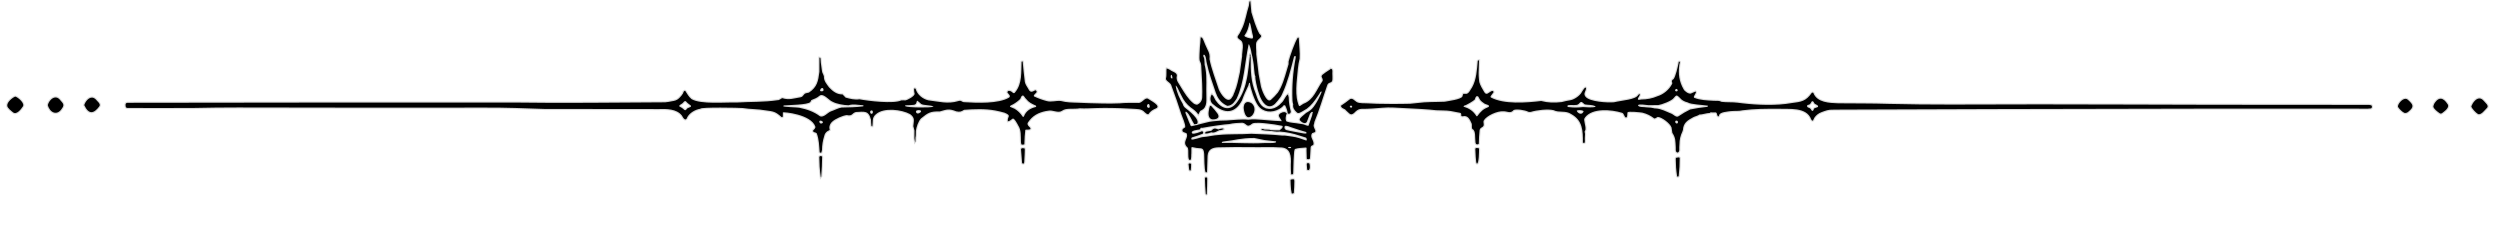
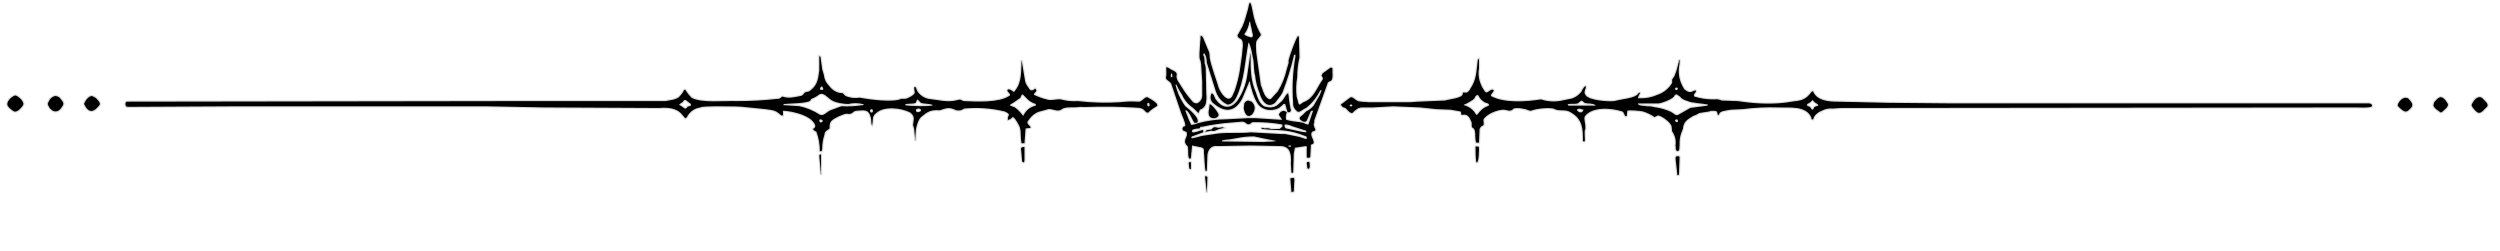
- <svg xmlns="http://www.w3.org/2000/svg" xml:space="preserve" style="clip-rule:evenodd;fill-rule:evenodd;image-rendering:optimizeQuality;shape-rendering:geometricPrecision;text-rendering:geometricPrecision" viewBox="0 0 4400 440">
+ <svg xmlns="http://www.w3.org/2000/svg" xml:space="preserve" style="shape-rendering:geometricPrecision;text-rendering:geometricPrecision;image-rendering:optimizeQuality;fill-rule:evenodd;clip-rule:evenodd" viewBox="0 0 4400 440">
  <g style="display:inline">
    <path fill="#fdfefd" d="M0 0h4400v440H0z" style="clip-rule:evenodd;fill:none;fill-rule:evenodd;stroke:none;image-rendering:optimizeQuality;shape-rendering:geometricPrecision;text-rendering:geometricPrecision" />
-     <path d="M2199.043 3.093c-.253 2.374-.586 4.727-1 7.07-4.213 13.171-5.978 26.639-11.296 38.612-2.111 3.646-4.258 9.964-7.116 13.075-.606.828-1.082 1.739-1.426 2.719-.232 2.535 2.809 4.382 4.566 5.695 8.454 4.565 2.897 21.149 3.402 28.846-1.273 9.444-2.584 18.887-3.938 28.32-2.575 11.878-4.778 24.078-9.605 35.299-1.589 2.405-1.294 5.176-3.969 8.141-7.535 14.09-20.442-5.635-23.543-13.18-.081-.212-.173-.425-.254-.627-5.242-16.554-13.079-36.238-16.17-52.934.576-7.333-.221-10.524-3.625-17.008-2.666-5.575-5.121-11.251-7.373-17.008-1.04-1.939-1.808-4.465-4.475-4.334-.121 1.03-.203 2.06-.233 3.09-.131 4.373-.485 8.718-1.051 13.061-.02 6.323-1.707 19.664-.283 25.158.323.656.637 1.314.92 1.99.899 1.929 1.434 3.949 1.605 6.08.555 10.454 1.111 20.908 1.656 31.361.07 1.697.111 3.393.141 5.09.263 6.575.251 13.14-.029 19.715-.232 5.868-3.636 10.879-9.08 13-2.909-.162-5.413-1.274-7.523-3.324-8.424-6.929-14.514-17.231-20.24-26.371-3.909-7.565-10.11-12.433-7.848-21.664.202-5.313-8.809-6.899-12.111-9.959-1.828-1.081-3.756-1.909-5.807-2.475-.909 3.868.404 12.463-1.223 17.463-.677 4.949 8.948 7.01 9.918 13.615 6.302 16.352 11.828 32.785 17.211 49.471 1.949 6.08 7.412 16.784 6.756 22.885-.788.687-1.646 1.283-2.545 1.809-2.373 1.384-2.979 3.272-1.828 5.676.515.131.909.425 1.191.869 1.757.828 3.556 1.526 5.404 2.092 4.919 8.817-9.05 15.26 1.949 25.229 3.222 3.889-1.293 23.513 4.797 21.775 2.192-.404 1.303-9.858 1.768-11.615.041-3.202.062-6.402.082-9.604.04-.939.526-1.394 1.465-1.344 4.929 1.222 9.938 1.929 15.008 2.131 4.878.515 5.595 4.696 5.959 8.756.05.444.102.88.152 1.314.374 6.777.12 26.684 2.443 31.916 1.464.828 2.314.404 2.516-1.283.343-9.11.645-18.221.918-27.342.768-11.676 8.716-14.776 19.17-15.119 19.129-.505 38.269-.637 57.408-.395 16.978.566 33.805-.806 50.773.537 19.301-.202 20.169 15.806 19.26 30.684-.061 5.505.121 11.008.525 16.492.263.293.606.394 1 .303 1.565.182 2.424-.485 2.586-2.01.313-7.302.525-14.614.646-21.926.061-3.485.262-6.971.596-10.455.101-2.071.273-9.15 2.182-10.352 5.707-2 12.877-1.92 18.896-2.516 1.818-.101 1.232 2.091 1.293 3.182-.021.737-.042 1.476-.072 2.213.101 4.757.232 9.524.414 14.281.596 1.353 5.767 1.485 5.596-1.01.293-5.858.637-11.716 1.041-17.574-.111-6.312 5.079-3.323 5.221-7.555.293-7.121-7.22-11.737-2.514-18.787 1.414-.576 2.858-1.09 4.322-1.555.798-.394 1.273-1.02 1.414-1.879.229-2.505-4.844-8.327-2.414-12.756.131-1.333.393-2.626.797-3.898 8.676-20.756 14.685-42.3 22.18-63.439 1.828-6.686 7.029-4.231 8.797-8.17 1.449-3.262.121-11.848.576-17.727-.384-2.818-.201-2.848-2.797-3.898-.099 1.251-6.395 3.92-14.646 10.637-1.01.889-1.504 1.999-1.484 3.322 1.04 2.212 2.594 5.031 1.797 7.525-10.797 14.746-15.2 33.288-33.805 40.166-1.97 1.353-3.98 2.646-6.01 3.889-2.343.98-1.99-1.434-2.939-2.768-1.232-3.586-2.152-7.242-2.758-10.979-1.576-11.019-.898-23.24.223-34.289 1.161-11.726 1.799-23.897 4.738-35.33.788-10.292-.93-24.259-1.395-34.904-.192-1.737-.455-2.626-2.041-1.535-4.787 7.171-14.058 33.48-15.836 41.389.091 1.656.07 3.303-.092 4.959-.919 3.545-1.948 7.06-3.109 10.545-3.889 13.221-7.92 27.907-15.717 39.4-3.757 4.626-7.867 8.907-12.351 12.826-1.98 1.384-3.909 1.314-5.777-.211-4.535-3.788-8.231-12.463-10.15-17.998-.586-1.667-1.112-3.364-1.576-5.061-1.495-7.373-2.869-14.766-4.111-22.189-1.222-11.625-2.594-23.241-4.119-34.836.414-5.282-1.677-17.674.494-21.916 1.757-3.818 5.554-5.556 7.816-8.99.949-2.131-1.403-3.726-2.727-4.988-6.382-11.15-10.47-26.102-14.211-38.034-.677-6.424-1.272-12.857-1.787-19.291-.215-.051-1.082-.189-1.561.738zm.816 37.003c1.525 2.767 3.879 18.724 5.363 22.977.263 1.677.667 4.808-1.857 4.838-2.505.061-13.091-2.201-13.303-5.15 5.585-7.656 6.838-13.584 8.898-22.553.318-.377.633-.318.898-.111zm2.705 52.965c1.363 5.151 2.444 10.372 3.242 15.645 1.303 4.373 1.535 23.058 3.666 25.441-.535 5.656 2.981 19.513 4.688 25.604.737 2.353 1.535 4.697 2.373 7.02 3.687 11.342 13.939 28.038 27.18 16.15 3.666-3.818 7-7.899 10.02-12.252 1.192-1.808 2.201-3.717 3.02-5.717 9.646-20.978 14.533-41.673 20.371-63.822.222-1.646 1.121-2.524 2.707-2.625 1.192.869.465 2.878.455 4.1-4.686 24.715-6.505 49.642-5.455 74.781.172 2.151.597 4.241 1.273 6.281-1.141 5.858 1.948 10.131 6.109 13.857 2.848 3.474 7.829-.565 10.707-2.02 2.01-1.101 6.184-3.506 7-4.201 7.767-5.666 13.735-13.676 19.027-21.625 1.182-1.576 2.273-3.19 3.273-4.877.788-1.283 2.039-4.959 4.059-3.303-.374 1.04-2.819 7.453-3.627 8.352-2.939 6.434-6.484 12.504-10.635 18.221-3.888 5.252-7.614 7.576-13.209 10.717-2.303 2.212-4.717 4.281-7.252 6.23-1.545 1.636-5.697 4.636-3.293 7.08 2.414 3 8.979 7.111 11.676 2.354 1.858-4.798 3.727-9.574 5.615-14.352 1.434-1.404 2.697-4.242 5.15-2.748-.626 1.879-1.071 3.809-1.334 5.799-2.091 6.01-4.171 12.009-6.262 17.998-1.909 1.161-7.737-2.152-9.959-2.465-2.069-.394-4.157-.697-6.256-.93 0 0.0.001 0-.01 0-7.261-1.443-15.671-1.263-22.527-3.898-2.636-2.182-1.748-11.454.494-13.736-2.575-3.969-6.827-3.202-10.412-1.111-1.879.818-3.102 2.182-3.678 4.111.232 3.656 4.889 7.627 4.889 10.172-15.524-.333-31.239-2.506-46.803-3.162-3.939-.141-7.859.081-11.758.646-12.282-1.293-25.815.707-38.188 1.303-7.949-.01-15.856.454-23.734 1.424-.082.29-.05.502.061.656-.112-.153-.147-.364-.064-.656-4.09.374-8.102 1.111-12.051 2.242-5.131 1.212-10.24 2.495-15.33 3.838 0 1.126-1.773-.031-5.818 1.525-1.626.222-3.212.566-4.777 1.041-.707.02-1.262-.264-1.666-.84-1-2.666-2.152-5.272-3.455-7.807-.141-.394-.272-.797-.383-1.211-1.848-4.171-3.545-8.393-5.08-12.686-.353-.798-.485-3.981 1.201-2.91 5.727 3.565 10.08 16.05 13.979 21.736 2.101 1.212 2.595-1.193 4.857-.203 6.434-7.787-15.644-24.421-21.037-28.623-2.06-1.596-3.632-4.803-3.859-6.494-5.518-9.111-10.744-20.194-12.371-31.209-.192-.586-.091-1.081.312-1.475 1.172 1.424 2.212 2.938 3.131 4.564.889 1.858 1.747 3.717 2.596 5.596 1.505 2.666 2.92 5.385 4.223 8.162 3.747 8.08 9.11 14.856 16.109 20.32.025-.081.051-.156.078-.225-.027.069-.052.144-.076.225 5.707 4.03 9.292 6.594 13.342 12.301 1.17-1.803 1.942-4.11 3.201-6.141 5.251-2.696 7.896-4.362 9.734-10.25 1.646-4.717 1.111-11.191 1.131-16.16-.667-15.918 1.193-31.584-1.453-47.391-.406-1.773-.499-3.209-.99-5.131-1.487-2.904.11-12.5-2.525-16.27-.657-1.475-.756-4.87 1.799-3.375 3.485 4.111 2.575 10.444 4.191 15.393 3.818 17.493 9.907 33.948 15.604 50.865.666 2.02 1.464 3.98 2.393 5.898 3.858 7.969 9.838 13.785 17.918 17.451 9.388-.389 13.582-8.806 16.232-12.523 13.766-28.886 14.352-63.812 21.068-94.93.901-5.104 5.495 12.857 5.174 14.252zm-2.725 2.746c-.659 3.367.423 2.709-.283 5.535.145.613-3.898 33.705-4.705 35.441-2.828 15.362-7.828 30.038-17.281 42.703-12.12 17.15-27.665 12.593-38.33-3.021-1.303-2.242-2.475-4.535-3.525-6.898-1.02-1.091-1.989-2.192-2.898-3.303-3.949 5.424-3.019 13.908 2.869 17.625 19.311 16.493 37.611 16.554 50.115-7.131 3.161-8.938 7.09-17.644 11.262-26.158.808-1.03.577-6.242 2.809-4.484.869 9.777 8.483 31.663 14.361 39.551 8.807 12.191 24.462 13.16 36.996 6.252 2.111-1.182 4.071-2.586 5.889-4.191 1.575-1.881 2.314-3.585 4.959-2.029 1.98 4.101 4.05 9.636 4.414 14.15 3.202.99 4.958-.162 5.271-3.465-2.071-8.747-3.636-15.887-3.647-25.018-.485-1.737-.938-3.474-1.342-5.201-4.969 3.05-6.435 11.129-11.525 15.139-2.313 2.656-4.969 4.91-7.969 6.738-5.969 3.697-12.332 4.625-19.109 2.797-.515.051-.868-.141-1.07-.596-9.868-3.323-14.008-16.393-16.998-25.402-8.919-21.634-9.029-40.44-8.857-63.418-1.415-3.538.918-5.21-1.404-5.615zm-757.611 5.637c.091 8.302.082 16.613-.019 24.926-2.151 16.625-3.88 26.816-18.373 36.572-1.586.283-3.16.636-4.746 1.07-5.343.99-4.444 6.122-10.131 7.223-11.514 1.869-20.23 5.362-31.805 1.625-1.444-.465-5.605 4.051-8.574 3.516-23.917 3.646-48.147 2.606-72.205 4.121-19.877-.717-62.812 3.727-79.356-6.07-5.333-4.525-7.243-8.747-10.939-14.322-1.495-1.212-2.14 1.162-3.16 1.818.162 2.858-5.91 9.332-8.051 11.281-3.828 3.494-7.736 4.375-12.695 5.111-3.818.848-7.656 1.453-11.545 1.816-87.526.273-175.066 1.787-262.59.436-227.432-.111-454.853.03-682.285.434-4.787-.313-5.191 2.405-4.484 6.525.475 1.737 1.636 2.554 3.475 2.443 38.925.172 77.852.153 116.777-.039 25.715-.576 51.428-.859 77.152-.859 145.44.343 290.88.424 436.32.232 34.431-.162 68.669 1.171 103.02 2.383 67.185.232 134.371.303 201.566.223 13.504-.404 30.886-.526 40.299 11.049 1.869 2.505 2.716 5.616 5.676 7.131 2.262.515 3.535-2.13 4.061-3.877 4.212-7.787 14.342-13.616 22.947-14.828-.311-3.27 70.188-1.834 74.406-1.303 13.392 2.202 27.028 1.617 40.461 4.102 14.16 1.858 17.343 2.221 27.928 11.604 1.01.545 1.777.323 2.322-.656-.03-2.464.021-4.919.152-7.373.953-1.085 49.843 3.186 57.205 25.109.636 2.555-2.322 5.272-3.918 6.908-.222.727-.091 1.353.404 1.898 2.373 1.893 3.782.857 5.959 2.92 4.222 10.928 4.17 21.946 5.17 33.43.838.747 1.808.909 2.898.484.545-1.485.921-3.009 1.133-4.574.061-8.373 1.363-16.533 3.918-24.492.707-3.404 2.434-6.171 5.182-8.271 1.515-.798 2.999-1.616 4.434-2.475-.121-1.283-.323-2.565-.606-3.838-.165-3.703 2.05-8.145 4.848-10.555 5.454-5.292 18.665-10.989 25.846-11.807 10.706 2.252 8.393-3.354 16.119-5.404 14.463-.596 22.352-3.405 26.543 13.654.071 3.596.313 7.162.758 10.707.394.485.92.717 1.566.707 1.565-8.534-1.404-14.706 6.443-21.24 13.807-12.302 45.461-8.162 60.105-.092 9.242 6.898 6.332 11.615 5.625 21.24.768 2.474 1.434 4.981 2 7.516 0 4.495-.011 8.969-.041 13.453.323 2.454.688 4.887 1.092 7.291.919-.929.433-6.644.676-8.18.97-3.303.485-8.192.748-11.717.889-7.03 4.081-16.666 8.949-21.988 12.413-10.13 16.724-12.827 33.025-12.332 12.807-3.586 15.989-5.362 29.301-.15 6.484 1.333 8.584.322 13.594-2.738 17.756-1.404 37.048-2.1 54.602 1.143 5.595 1.03 11.12 2.342 16.574 3.938 13.554 5.606 4.433 6.789 5.857 15.111 3.838-.364 5.415-2.88 8.525-4.668 2.919-1.313 8.675 9.919 9.766 12.08 5.444 8.141 4.344 18.483 4.748 27.785-.051 1.929.243 3.788.879 5.596 1.717.596 3.383.516 5.029-.262.263-4.727.475-9.475.637-14.242.455-3.727.817-7.453 1.09-11.16.576-.293 1.181-.454 1.828-.475 2.14.212 4.242.06 6.303-.455 4.424-2.737-7.666-6.09-3.303-12.393.838-1.333 1.778-2.595 2.818-3.787 4.131-5.131 9.19-9.069 15.18-11.816 5.565-2.454 11.372-4.061 17.422-4.818 8.322-1.919 17.665 5.09 24.715-.102 6.986-5.275 20.134-2.154 31.17-4.16 18.213 1.169 32.428-2.602 91.889.777 8.11.697 16.544-.474 22.402 6.404 1.606 1.364 4.05 3.938 6.363 3.09 3.474-5.222 7.473-7.656 13.18-10.07 9.999-4.272-10.261-13.998-13.402-16.523-5.919-4.121-10.534 8.01-18.18 6.99-10.918.04-21.464-.385-32.352.756-10.767.485-21.542.547-32.318.203-13.827-.222-27.635-.667-41.441-1.344-10.595-.323-19.502-.322-29.764-3.039-8.494-.919-16.979 2.544-25.23.01-7.615-2.01-14.959-4.726-22.039-8.15-1.616-2.757 4.051-5.424 4.697-7.828-.012-1.553-.839-2.437-2.262-2.969-6.171 3.343-8.999 4.545-12.574-2.646-2.151-3.828-5.151-7.586-5.949-12-1.495-11.948-2.759-23.927-3.799-35.926-.757-.182-1.373.001-1.857.557-.859 17.928 1.272 37.997-10.777 52.904-3.343 5.252-5.019.08-8.877-1.334-3.21-.95-4.971-.696-5.283 2.395 1.091 1.555 2.303 3.039 3.606 4.443 1.071 1.687.869 3.181-.606 4.494-18.392 11.231-57.369 9.556-78.74 8.172-4.596.192-5.181-3.98-10.988-1.879-18.412 5.595-34.381.686-52.602-1.395-9.908-2.374-19.442-10.008-22.199-20.088-1.323-1.576-2.242-1.374-2.768.605.071 2.737.394 5.443.99 8.109-.111 4.192-12.504 10.928-16.463 11.514-2.363-.202-4.726-.201-7.09-.01-13.352 6.363-58.096 1.062-73.711-1.979-7.777 1.404-16.643-.828-24.238-2.959-1.828-1.838-3.636-3.707-5.424-5.605-9.863.243-17.166-5.34-23.898-12.535-4.515-6.282-9.12-11.16-8.918-19.26-.697-3.424-3.06-5.849-3.424-9.596-.818-4.848-1.485-9.717-2-14.615-.01-2.495-.192-4.988-.535-7.463-.293-.869-.899-1.313-1.838-1.303zm1160.803 4.727c-.858.04-1.554.383-2.119 1.039-1.499 15.72-2.175 32.545-9.971 46.582-2.646 3.434-5.343 10.777-10.1 11.443-1.808.02-3.595.029-5.383.029-.667 1.414-1.182 2.899-1.535 4.475-2.505 5.525-25.199 8.09-31.219 9.332-16.079.768-32.169.073-48.178 2.305-4.272.455-8.554.889-12.826 1.303-.301.016-24.032.768-57.691.029-5.04-.162-10.069-.383-15.109-.676-5.959-.566-16.12.625-21.271-2.506-3.323-1.919-7.535-7.666-11.736-4.848-5.05 4.05-10.282 7.838-15.695 11.363-.045 3.794 4.688 5.101 7.525 6.746.061.677 4.959 4.717 6.857 6.646 3.232 2.929 6.03 1.687 8.848-.879 8.11-8.494 11.282-6.808 21.756-7.131 3.555-.323 7.12-.495 10.695-.516 12.08-.626 23.624-2.443 35.926-1.736 15.614.707 31.209 1.686 46.723 2.434 1.778.121 3.545.233 5.322.334 7.918.455 15.817 1.131 23.705 2.02 8.292.545 17.654.009 25.795 1.393 5.474 1.03 10.948 2.082 16.402 3.152 4.363 1.505-.414 6.08 4.424 6.131 9.504-2.353 12.645 5.534 15.938 12.645 1.212 2.929-.645 7.635 1.506 9.918 6.09 2.535 4.242 15.998 5.141 21.422-.081 1.596.253 3.091.99 4.484 1.071 1.535 3.767 1.062 4.918-.109.111-8.04.575-16.059 1.424-24.059.465-3.182 3.264-4.375 5.617-6.031 3.343-2.575.231-6.998 1.523-10.584 4.949-8.949 24.261-17.301 34.492-16.523 7.676-.202 12.514 4.767 18.412-2.303 5.616-2.071 20.019.162 25.756 3.223 1.424.333 2.847.403 4.291.191 10.292-3.252 29.897-5.545 39.906-3.111 10.282 5.09 21.27-.04 31.33 6.949 20.24 11.262 20.573 29.411 20.553 50.025 5.242 4.333 2.637-7.465 3.324-9.354.212-3.616.787-5.947-.445-9.482.697-2.464 1.95-3.081 1.566-6.07.485-3.283-3.576-15.485-1.869-17.484.586-.283.869-.758.859-1.414 12.898-17.483 46.834-14.22 65.246-8.564 4.171.596 4.556 10.736 8.414 7.787 1.343-2.434.586-5.828 1.414-8.484 1.545-2.434 22.452-.08 26.148.496 8.736 2.303 13.907 4.978 21.078 10.301 1.757.172 4.243-2.202 5.939-2.768 7.141.323 21.876 11.324 24.311 18.717.616 3.091 1.081 6.211 1.414 9.342 5.959 9.04 5.272 14.272 6.019 24.928.434 3.515-1.403 8.736 3.293 9.816 4.03-1.798 2.566-6.233 2.818-9.707.081-1.666.182-3.322.293-4.988.01-7.878 1.747-15.343 5.201-22.393.384-.899.688-1.818.92-2.768.778-12.292 7.777-16.755 17.816-22.199 2.444-1.616 9.201-2.859 10.746-4.828 5.707-.04 12.584-2.676 18.613-2.898.606-.232 1.112-.615 1.516-1.15 2.737.273 5.474.312 8.211.141 3.212-.01 2.878 2.96 3.717 5.182 1.303 2.636 2.363 2.515 3.191-.354 1.111-5.625 15.917-6.333 20.453-7.061 7.1-.737 14.282.212 21.271-1.525-.031-.053-.067-.106-.109-.156 0 .001.055.061.111.156 20.22-2.677 41.672-2.697 62.064-2.596 18.624.838 49.904-3.747 58.105 18.453.737 1.02 1.587 3.211 3.223 2.201.687-1.656 1.465-3.262 2.344-4.838 3.141-4.606 7.342-7.887 12.584-9.826 7.019-2.606 12.493-4.808 20.189-4.424 4.654-.131 9.309-.173 13.953-.143 0-0-0.0 0.0.01 0 46.852-.303 465.805-1.564 628.446-1.635 92.243-.192 184.478-.213 276.711-.092 7.838-.222 20.724.909 27.926-.363 1.495-1.05 1.919-2.465 1.303-4.232-.273-.555-.686-.958-1.252-1.211-1.04-.343-2.112-.536-3.213-.576-38.501-.111-76.991-.162-115.492-.152-206.929.374-413.887-1.544-620.816-.463-36.552.071-73.105-.344-109.647-1.223-29.613-1-59.227-.646-88.84-1.01-15.231-.545-37.208-1.213-43.621-18.363-.879-.727-1.779-.716-2.678.021-10.504 14.766-18.149 15.736-35.592 17.918-26.593 4.818-59.803 3.535-86.76.363-3.836-.415-2.658-.494-8.172-1.021-9.262-1.202-19.32-.282-28.35-1.504-3.965-2.29-8.434-1.789-12.854-1.818 0-0.0 0.0 0-.01 0 0-0-.01 0-.01 0-.501-.02-1.001-.041-1.512-.061-11.231-.636-23.331-.939-33.855-5.322-.768-.879-.819-1.829-.152-2.859 1.131-1.959 2.193-3.958 3.203-5.988.253-.869.04-1.587-.627-2.152-2.737 1.091-5.434 2.293-8.08 3.596-4 1.091-10.837-3.736-12.797-7.352-8.06-13.978-9.715-27.351-7.584-43.188v-.002c.642-1.936 1.342-5.574.625-5.574-1.183 0-1.95.112-1.697 1.576-1.688 8.21-5.478 24.913-9.109 29.238-1.444.566-2.404 1.587-2.879 3.041-.404 2.202 1.657 3.373.293 5.494-5.03 9.898-15.171 18.352-25.816 21.523-8.575 3.798-18.815 5.747-28.117 5.707-1.313.091-5.323 1.272-6.121.061-.555-2.868 2.103-4.821 2.939-7.344.855-2.577-.07-3.475-2.547-.453-5.141 8.26-27.511 9.05-42.51 12.625-11.181 1.091-42.562-.718-50.066-9.646-4.838-5.858.86-9.999.789-15.1-.818-4.525-6.929 5.98-7.424 6.939-3.242 6.151-12.776 12.755-19.482 14.078-5.323.808-10.575 1.931-15.756 3.375-13.059 1.535-23.685 1.374-36.33-1.889-25.593 3.091-65.489 6.322-88.537-6.223-.757-.838-.788-1.736-.102-2.686 1.677-2.212 3.303-4.424 4.889-6.656.061-1.778-1.928-2.597-3.332-1.859-4.939 1.939-9.021 8.778-13.232 1.506-3-4.919-7.11-11.889-8.555-17.363-1.091-7.333-1.423-14.695-.988-22.088.151-5.414.322-10.827.504-16.24zm-541.492 25.496c1.436.018 2.213 5.561 1.9 6.299-.07.066-4.284 1.277-2.656-5.818.268-.338.521-.483.756-.48zm-614.307 23.15c1.147.068 2.115 1.098 2.197 3.408.515 3.161-5.504 3.061-6.16 1.465.228-3.016 2.286-4.972 3.963-4.873zm1503.326 1.682c1.202.04 2.358 1.171 2.115 3.332-.99 1.495-3.544 1.273-4.504-.121-.061-2.202 1.187-3.251 2.389-3.211zm-1504.845 10.736c6.398-.152 14.048 9.652 19.383 11.654 7.232 4.06 20.391 6.212 28.229 6.354 7.777-2.616 17.089-.647 25.139-.051 1.656.151 2.142 1.869.203 2.041-11.605 1.747-25.574 1.747-37.441 2.08-5.171.586-13.716 5.16-19.109 6.867-5.828 2.434-12.079 10.97-18.836 8.586-11.15-8.353-23.239-12.383-36.773-15.16-3.878-.707-26.281-1.031-28.109-2.637.192-.768.687-1.242 1.465-1.414 7.817-.808 42.471-1.03 46.289-6.09.555-1.141 1.141-2.251 1.777-3.332 5.545-2.333 9.807-3.605 14.383-7.676 1.076-.824 2.218-1.195 3.402-1.223zm354.293.762c2.313-.046 3.975 4.537 5.854 5.934 5.07 6.464 9.898 8.534 17.109 11.807 1.01.859 1.051 1.717.111 2.596-9.534 2.222-17.353 7.031-20.918 16.525-.727 1.131-1.566 1.18-2.525.16-3.606-5.565-8.252-10.069-13.928-13.523-2.565-1.212-5.171-2.343-7.807-3.373-1.909-2.05 3.909-3.809 5.01-4.516 4.464-2.384 11.413-7.839 12.816-9.736.932-2.237 1.669-5.221 4.277-5.873zm1151.191.033c.852-.024 4.652 3.053 5.359 4.104 2.818 3.586 7.273 6.536 13.988 8.148v.002c5.153 3.558 26.375 4.203 35.381 5.705v.002c.232 1.05-.162 1.747-1.182 2.08v.002c-10.057 1.06-20.046 2.594-29.951 4.604-7.262 3.535-13.777 7.343-20.514 11.969-4.464 2.939-9.221-3.576-13.393-4.879-9.04-3.616-16.857-8.191-26.836-8.898-3.663.371-2.618-1.404-16.311-1.898-3.03-.858-15.323.455-14.717-4.15 2.747-2.172 13.868.03 17.736.191 5.888.151 11.776.121 17.664-.07 5.838-.798 23.856-7.403 27.371-12.514 1.742-1.894 3.219-4.334 5.396-4.396zm-351.58 1.166c.658-.014 1.422.261 2.314.938 3.878 7.666 4.05 7.251 10.918 12.24 1.828 1.363 10.545 2.344 7.061 5.889-9.585 3.757-13.444 7.666-19.615 15.857-.687.808-1.354.809-1.99-.019-5.646-8.807-12.604-13.332-22.492-16.393.081-.778.455-1.373 1.121-1.787 3.757-.697 16.686-8.526 18.564-10.697.765-2.249 1.77-5.978 4.119-6.027zm-2572.691.797c-5.04 1.828-14.636 9.704-14.141 15.977.101 4.05 7.415 9.475 10.404 11.889 5.757 4.545 13.766-5.453 16.574-9.867 5.242-5.595-8.05-16.695-12.838-17.998zm70.467 1.568c-6.146.274-11.723 7.235-13.189 13.398 3.343 13.201 16.464 19.686 24.998 5.627 5.616-7.232-.212-10.132-4.545-15.828-2.366-2.389-4.859-3.305-7.264-3.197zm64.545.264c-6.205-.155-11.697 7.097-13.629 13.135 7.964 17.112 16.696 15.166 26.299 2.436 3.777-4.242-3.999-9.544-6.332-12.625-2.121-2.017-4.269-2.894-6.338-2.945zm4201.859 1.467c-6.207-.053-11.738 7.58-14.191 13.699-.091 3.313 8.664 12.139 11.604 13.594 5.444 2.586 12.233-7.311 15.707-10.533 4.464-4.06-3.393-9.575-5.666-12.615-2.491-2.926-5.024-4.124-7.453-4.145zm-68.103.439c-2.968-.094-6.075 1.543-9.193 5.654-2.141 2.464-3.403 5.302-3.807 8.514 1.333 4.303 7.018 8.333 10.533 10.889 1.565 1.343 3.191 1.423 4.857.262 4.07-3.222 14.354-10.09 9.334-16.15-3.346-5.199-7.387-9.031-11.725-9.168zm-61.889.209c-6.517-.063-14.155 9.896-13.359 14.09 1.838 3.333 8.152 9.595 11.748 10.787 2.515.202 4.696-.575 6.555-2.332 10.605-8.524 8.614-12.241-.729-20.705-1.267-1.276-2.711-1.825-4.215-1.84zm-2619.25 3.293c2.404 1.798 4.688 3.737 6.869 5.828 4.171 2.384 15.482 1.696 21.037 4.09.707.313.647.536-.182.678-3.495 2.161-44.522 1.778-48.945-.889-1.121-.899.193-1.666 1.101-1.656 4.525-.071 9.04-.324 13.545-.738 6.272-.596 4.271-6.666 6.574-7.312zm-408.615.693c.386-.002.795.085 1.232.287 3.05 3.626 5.231 4.686 8.705 7.514.394.828.334 1.616-.192 2.363-1.909.798-3.818 1.637-5.707 2.506-1.798 1.283-2.514 4.404-5.322 3.01-2.312-1.919-4.01-3.657-6.848-5.041-6.674-2.538 2.73-5.534 4.191-7.666 1.05-1.272 2.269-2.963 3.939-2.973zm1984.121.201c1.247.062 2.366 1.59 3.6 4.246 1.848 1.576 7.301 2.495 5.988 5.949-1.99.798-4.029 1.526-6.1 2.203-.384.232-.707.525-.959.898-.747 2.172-1.658 5.575-4.445 2.656-1.727-3.384-2.706-3.687-6.221-5.01-1.677-1.081-1.959-2.455-.848-4.111 1.345-.896 3.574-.196 4.803-2.293 1.849-.967 1.621-4.666 4.181-4.539zm-406.955 1.26c1.707.004 2.962 2.163 6.141 4.352 6.615 1.303 12.281.07 18.664 3.262.04.353.071.716.111 1.08-5.838 1.677-15.745.768-21.957.395-8.797 1-15.918 1.202-24.715.07-3.777-.101-3.505-3.262-.475-3.535 4.454-.949 13.928 1.353 17.332-1.93 2.351-2.692 3.731-3.696 4.899-3.693zm-586.59.213c-2.614-.081-5.003 1.108-6.543 4.289-.98 2.646-1.262 5.362-.828 8.16 1.121 7.716 4.675 20.09 14.604 11.111 5.505-6.413 5.899-15.827-1.02-21.412-2.01-1.255-4.18-2.086-6.213-2.148zm-175.291 3.385c.845-.037 1.651.672 1.996 2.461 1.909 5.959-3.989 5.412-4.625 1.412.078-2.177 1.394-3.819 2.629-3.873zm356.432 2.904c.362-.013.765.048 1.207.182 2.878 2.596-1.092 5.039-3.385 1.908.364-1.356 1.091-2.052 2.178-2.09zm-248.193.889c-.889 2.293-1.464 4.657-1.736 7.111-1.717 8.242-.758 17.916 10.16 16.027 5.999-1.141 8.636-4.091 4.949-9.848-3.464-4.858-7.262-9.432-11.393-13.725-.858-.39-1.493-.144-1.98.434zm-512.943 6.959c2.889-.129 5.792.928 4.088 3.434-2.646 2.919-8.261 4.415-8.625-1.1.053-1.414 2.29-2.233 4.537-2.334zm1162.641.031c3.158-.091 6.977.64 8.037 1.877-1.808 7.262-10.029 5.072-12.271-.756.682-.716 2.339-1.067 4.234-1.121zm-1244.965.555c.819.028 1.567.444 1.844 1.334 1.596 5.484-4.524 6.393-4.676 1.363-.095-1.711 1.467-2.743 2.832-2.697zm1255.047 12.783c-.105.096-.199.2-.281.311.082-.111.175-.215.279-.311zm161.315 5.127c3.845-.111 3.356 5.726.189 5.158-1.939-.656-2.686-2.01-2.252-4.07.628-.909.837-1.03 2.062-1.088zm-1506.445.031c2.632.029 6.338 2.741 2.686 4.914-2.777.848-4.384-.14-4.818-2.988-.038-1.398.936-1.939 2.133-1.926zm742.226 3.672h.01c8.41.911 7.352 10.17 17.582 1.535 4.121-2.545 19.888-.949 25.16-.293 9.272.96 18.584 2.293 27.684 4.232 1.566.667.273 2.898-.051 3.969-1.495 1.505-3.081 2.899-4.768 4.182-4.917.07-9.833-.05-14.74-.373-3.272-1.475-7.859-.706-11.455-1.141-1.325-.6-2.756-.839-4.195-.906-2.003.078-2.076 1.674.682 1.895 3.535.626 7.089.991 10.645 1.082 6.574.172 12.654 2.33 19.309 1.393 12.36.818 23.609 3.334 35.383 7.211v.002c3.696 1.212 7.402 2.382 11.119 3.523 1.101 1.222 1.939 4.021.475 5.203-4.141-1.515-8.323-2.94-12.555-4.273-7.838-2.586-16.573-3.181-24.703-4.453-1.858-.162-3.718-.193-5.576-.092-17.938-1.858-35.967-2.303-54.016-3.111-19.119 1.364-39.147.062-58.014 2.152-8.363.364-18.343 2.989-26.867 3.615-3.091-.253-19.724 6.363-20.684 3.828-.313-1.252-.031-2.333.848-3.242 6.555-1.869 12.99-4.071 19.322-6.596 1.323-1.586.665-3.949-1.426-4.363-3.636 1.616-13.3 5.364-16.906 4.223-5.343-5.464 9.757-6.879 12.564-7.182.737-.788 1.393-1.605 1.978-2.434.081-1.535 2.384-.252 3.303-.605 11.969-2.323 40.52-6.559 46.932-6.605 7.726-1.848 15.107-2.032 22.965-2.375zm88.12 8.654v.002c7.989 2.788 16.049 5.343 24.17 7.666.929.869 1.03 1.808.312 2.818-2.746.111-5.461-.16-8.146-.836v-.002c0 0-0.0 0-.01 0-9.108-1.878-18.288-3.051-27.326-5.414-2.868-1.757-3.584-4.152-2.17-7.172 4.608-1.076 8.728 1.765 13.17 2.938zm-122.803 1.65c-2.428-.049-6.422 1.173-7.373 1.604-5.575-1.798-7.261-3.162-12.23 2.252-2.777.434-5.554.96-8.332 1.576-1.788.323-2.707 1.373-2.768 3.131 4.121.828 7.21-1.021 11.119-1.99 5.161 1.727 9.566-1.958 14.172-3.746 2.697.384 4.817-1.08 7.322-1.777-.025-.742-.806-1.027-1.91-1.049zm73.904 20.219c6.686.828 13.359 1.586 20.045 2.293.525.566.536 1.161.041 1.797-3.757 2.171-16.784.799-21.662 1.324-24.553 1.394-48.817-.747-73.35-.354-1.626-2.677 4.366-2.515 5.709-2.949 16.463-1.616 26.802-5.777 51.059-5.797 0 0 11.25 2.434 18.158 3.686zm43.782 12.098c1.774-.054 4.285.404 2.535 1.941-1.596.091-3.898.807-4.979-.799.582-1.024 1.594-1.117 2.443-1.143zm330.201 1.973c-1.632-.071-3.185.258-2.92 2.189.485 3.454.484 24.21 2.666 25.18 3.818.364 3.736-22.684 3.807-25.734-.051-.616-.353-1.061-.908-1.334-.659-.072-1.666-.258-2.644-.301zm-802.498 2.715c.722 5.052.394 9.111 1.799 23.23.024 1.326 3.743 3.529 3.818-2.09.101-2.899 1.433-22.018.625-23.068-2.31-.407-6.13-1.443-6.242 1.928zm-352.518 11.459c-1.307.008-2.628.641-2.477 2.156.101 5.555.293 11.1.586 16.645.414 6.232 1.101 12.403 2.051 18.514.364-.364.564-.797.615-1.312 1.04-11.484 1.345-22.876 1.617-34.4.207-.99-1.086-1.609-2.393-1.602zm1509.887 2.373c-1.335.009-3.028.504-3.727.51-1.667.303-1.222 2.122-1.293 3.324.02 9.302.718 18.543 2.111 27.744-.081 3.02 3.03 2.839 3.061.162 1.172-10.11 1.726-20.251 1.676-30.422.031-1.038-.79-1.326-1.828-1.318zm-652.516 10.053c-1.31.043-2.073.777-1.893 2.881.121 2.848.333 5.695.646 8.523 6.484 4.343 4.686-10.958 3.332-11.1-.783-.202-1.491-.324-2.086-.305zm-207.873.475c-.948.01-1.863.468-2.09 1.447.626 1.646.092 14.119 3.758 10.453.505-2.646.645-7.687.625-10.666-.364-.808-1.345-1.244-2.293-1.234zm28.557 24.502c-.898.006-1.756.699-1.851 2.053.192 8.949.678 17.877 1.445 26.785.162 1.606 1.999 1.961 1.726.082.263-8.938.949-17.867.768-26.846-.253-1.399-1.19-2.081-2.088-2.074zm153.611 3.496c-.399.001-4.096.04-4.832 1.113.101 5.575.394 11.159.889 16.734.232 2.262.626 4.484 1.182 6.676 1.343.646 2.556.466 3.627-.564.606-6.737.919-13.485.949-20.262-.063-3.074-.532-3.7-1.814-3.697z" style="clip-rule:evenodd;display:inline;fill:#000;fill-opacity:1;fill-rule:evenodd;stroke:#000;stroke-width:4;stroke-dasharray:none;stroke-opacity:.153;image-rendering:optimizeQuality;shape-rendering:geometricPrecision;text-rendering:geometricPrecision" />
+     <path d="M2196 18c-4 13-4 16-9 28l-7 13-2 3q1 5 5 6c8 4 3 21 3 29l-4 28q-3 18-9 35l-4 9c-8 14-21-6-24-14-5-17-13-37-16-53 0-8-1-11-4-17l-7-17q-1-4-5-5v4l-1 13c0 6-2 19 0 25l1 2 1 6 2 31v25q-1 9-9 13-5 0-8-3-11-12-20-27c-4-7-10-12-8-21 0-6-9-7-12-10l-6-3c-1 4 1 13-1 18-1 5 9 7 10 13l17 50c2 6 8 17 7 23l-3 1q-3 3-1 6l1 1 5 2c5 9-9 15 2 25 3 4-1 24 5 22 2 0 1-10 2-12l1-11 15 3q7 1 6 8v2c1 6 1 26 3 32q2 0 2-2l1-27q3-17 19-15l58-1 51 1c19 0 20 16 19 31l1 16q3 1 3-2l1-32 2-10 19-3q3 1 2 3v17c1 1 6 1 6-1l1-18c-1-6 5-3 5-7 0-7-7-12-3-19l5-2 1-1c0-3-5-9-2-13v-4l23-64c1-6 7-4 8-8 2-3 1-12 1-17q1-4-3-4l-14 10-2 4q3 4 2 7c-11 15-15 33-34 40l-6 4q-2 1-3-3l-3-11q-2-17 1-34 0-18 4-35l-1-35q0-3-2-2c-5 8-14 34-16 42v5l-3 10q-5 22-16 40l-12 13q-3 2-6-1c-5-3-8-12-10-18l-2-5-8-57c0-5-2-17 1-22l7-9q0-3-2-5-9-17-12-35c-1-5-3-17-5-17s-3 11-4 13zm4 20 5 23q1 3-2 5c-2 0-13-3-13-6q7-9 9-22zm3 53 3 15c1 5 1 23 3 26a106 106 0 0 0 8 32c3 12 13 28 27 17l10-13 3-5q12-31 20-64 0-3 3-3v4a327 327 0 0 0-4 81q-1 8 6 14c3 4 8 0 11-2l7-4q12-10 19-22l3-5c1-1 2-5 4-3l-3 8-11 19q-6 7-13 10l-7 7c-2 1-6 4-4 7 3 3 9 7 12 2l6-14q1-4 5-3l-2 6-6 18c-2 1-8-2-10-3l-6-1q-12-1-23-4c-2-2-1-11 1-13q-5-5-11-1l-3 4c0 3 5 7 5 10l-47-3h-12l-38 2a192 192 0 0 0-51 7l-6 2-5 1-1-1-4-9-5-13q-2-3 1-3c6 4 10 16 14 22h5c6-8-16-25-21-29l-4-6q-9-14-13-31l1-2 5 10 5 8a54 54 0 0 0 16 21q7 5 13 12l3-6q8-3 10-10 2-9 1-17l-1-47-1-5c-2-3 0-13-3-16q-1-4 2-4 4 7 4 16l16 51 2 5q6 12 18 18c9 0 14-9 16-13 14-29 15-63 21-95 1-5 6 13 6 15zm-3 2v6l-5 35q-4 24-17 43c-13 17-28 13-39-3l-3-7-3-3c-4 5-3 14 3 18 19 16 37 16 50-8l11-26c1-1 1-6 3-4 1 10 8 31 14 39 9 12 25 13 37 7l6-5q2-3 5-2l4 14q5 2 6-3-3-12-4-25l-1-5c-5 3-7 11-12 15l-8 7q-9 5-19 2h-1c-10-3-14-17-17-26-9-21-9-40-9-63zm-758 6v25c-2 17-4 27-18 37l-5 1c-5 1-4 6-10 7-12 2-20 5-32 1-1 0-5 5-8 4q-36 4-73 4c-20-1-62 4-79-6q-6-6-11-14-2 0-3 2c0 2-6 9-8 11q-6 4-13 5l-11 2H908l-682 1q-6-1-5 6 1 3 4 3l194-1h436l103 2 202 1c13-1 30-1 40 11l6 7q3-1 4-4 8-13 23-15c-1-3 70-2 74-1l40 4c15 2 18 2 28 11h3v-8c1-1 50 4 57 26q0 4-4 6l1 2 5 3q6 16 6 34h3l1-4q0-13 4-25 0-5 5-8l4-3v-4q0-6 4-10c6-5 19-11 26-12 11 2 9-3 16-5 15-1 23-4 27 13l1 11 1 1c2-9-1-15 7-21 14-13 45-9 60-1 9 7 6 12 5 22l2 7 2 21v-8l1-12c1-7 4-17 9-22 12-10 17-13 33-12 13-4 16-6 29 0 7 1 9 0 14-3a215 215 0 0 1 71 5c14 6 4 7 6 15q5-1 8-5c3-1 9 10 10 12 6 9 4 19 5 28l1 6h5l2-26h1l7-1c4-2-8-6-4-12l3-4q6-8 15-12l18-5c8-1 17 6 24 0 7-5 21-2 32-4 18 1 32-2 92 1 8 1 16-1 22 6q3 4 6 3 6-6 13-10c10-4-10-14-13-16-6-4-10 8-18 7q-17-1-32 1a421 421 0 0 1-74-2q-16 1-30-3c-8-1-17 3-25 0q-12-3-22-8c-2-2 4-5 4-8l-2-3q-8 7-12-2-5-6-6-12l-6-36c-1 18 1 38-11 53-3 6-5 0-9-1q-5-2-5 2l4 5q2 3-1 4c-18 12-57 10-79 9-4 0-5-4-11-2-18 5-34 0-52-2-10-2-20-10-22-20q-3-2-3 1l1 8c0 4-13 11-17 11h-7c-13 7-58 1-73-2q-13 2-25-3l-5-5q-14 0-24-13-8-8-9-19l-3-10-3-22zm1161 5-2 1c-2 16-2 32-10 46-3 4-5 11-10 12h-6l-1 4c-3 6-25 8-31 10l-48 2-13 1h-73c-6-1-16 0-21-3-4-2-8-8-12-5l-16 12q2 5 8 6l7 7q5 4 8-1c9-8 12-7 22-7h11l36-2 47 2 29 3 25 1 17 3c4 2-1 6 4 6 10-2 13 6 16 13 1 3-1 8 2 10 6 2 4 16 5 21l1 5h5l1-24q2-5 6-6c3-3 0-7 1-11 5-9 24-17 35-17 7 0 12 5 18-2 6-2 20 0 26 3l4 1c10-4 30-6 40-4 10 6 21 0 31 7 21 12 21 30 21 50 5 5 3-7 3-9v-9q2-4 1-6c1-4-3-16-1-18v-1c13-18 47-15 66-9 4 1 4 11 8 8l1-9c2-2 23 0 27 1q11 3 21 10l6-3c7 1 22 12 24 19l1 9q8 12 6 25c1 4-1 9 4 10 4-2 2-6 3-10v-5q0-11 5-22l1-3c1-12 8-16 18-22 2-1 9-3 10-5l19-3 2-1h8q4 1 4 6 2 3 3-1c1-5 16-6 20-7l21-1v-1 1q32-4 63-3c18 1 49-4 58 18q0 4 3 3l2-5q5-7 13-10 9-5 20-4l14-1 905-1c8 0 21 1 28-1q3-1 1-4l-1-1-3-1h-736l-110-1-89-2c-15 0-37-1-44-18h-2c-11 15-18 16-36 18-26 5-60 4-87 0l-8-1-28-1q-6-3-13-2h-2q-17 0-33-5l-1-3 4-6-1-2-8 3c-4 1-11-3-13-7q-12-20-7-43v-6q-2 0-1 2c-2 8-6 25-10 29l-2 3v6q-9 15-26 21-14 6-28 6h-6q0-4 3-8 1-4-3 0c-5 8-27 9-42 13-12 1-43-1-50-10-5-6 0-10 0-15s-7 6-7 7c-3 6-13 13-20 14l-15 3q-18 4-37-2c-25 4-65 7-88-6v-2l5-7q-1-3-4-2c-5 2-9 9-13 1q-5-7-8-17-3-11-1-22zm-541 25c1 0 2 6 1 7 0 0-4 1-2-6zm-615 23 2 4c1 3-5 3-6 1q1-5 4-5zm1504 2q2 0 2 3-3 3-5 0 0-3 3-3zm-1505 11c6 0 14 10 19 12 7 4 20 6 28 6q13-3 25 0 4 1 1 2-19 3-38 2l-19 7c-6 2-12 11-19 8q-17-11-36-15l-29-2 2-2c8-1 42-1 46-6l2-3q8-3 14-8zm354 1 6 6q7 8 17 11v3q-14 3-21 16-1 3-2 1-6-8-14-14l-8-3c-2-2 4-4 5-5l13-9q1-5 4-6zm1151 0 6 4q3 5 14 8c5 3 26 4 35 6l-1 2-30 4-21 12c-4 3-9-3-13-5q-13-6-27-8c-4 0-3-2-16-2-3-1-16 0-15-5h35c6 0 24-7 28-12q2-4 5-4zm-351 1 2 1c4 7 4 7 11 12 2 1 10 2 7 6-10 4-14 8-20 16h-2q-7-13-22-17l1-1c4-1 17-9 18-11q1-4 5-6zM27 168c-5 1-15 9-14 16 0 4 7 9 10 11 6 5 14-5 17-9 5-6-8-17-13-18zm70 1q-9 2-13 14c4 13 17 19 25 5 6-7 0-10-4-16q-4-3-8-3zm65 0c-6 0-12 8-14 14 8 17 17 15 27 2 3-4-4-10-7-13zm4202 2c-6 0-12 8-14 14 0 3 8 12 11 13 6 3 12-7 16-10 4-4-3-10-6-13q-3-4-7-4zm-68 0q-4 0-9 6-4 3-4 9c1 4 7 8 10 10q3 3 5 1c4-4 14-10 9-16q-5-9-11-10zm-62 1c-7 0-14 9-14 14 2 3 9 9 12 10q4 1 7-2c10-8 8-12-1-21zm-2619 3 6 6c5 2 16 1 21 4q1 0 0 0c-3 3-44 2-49 0l1-2 14-1c6 0 4-6 7-7zm-409 1h1l9 7v3l-6 2q-2 4-5 3l-7-5c-7-2 3-5 4-7q1-3 4-3zm1984 0 4 4c2 2 7 3 6 6l-6 2-1 1c-1 2-2 6-5 3q-2-5-6-5-3-2-1-4l5-3zm-407 1q2 0 6 4c7 2 13 0 19 4v1h-47q-4-2 0-3c4-1 14 1 17-2zm-586 0q-4 0-7 5l-1 8c1 7 5 20 15 11q9-12-1-22zm-176 4q2 0 2 2c2 6-4 5-4 1q0-3 2-3zm357 3h1c3 2-1 5-4 2q2-3 3-2zm-249 0-1 8c-2 8-1 17 10 16q10-3 5-10-5-8-12-14zm-512 7q4 0 4 4c-3 3-9 4-9-1q0-3 5-3zm1162 0 8 2c-2 8-10 5-12 0zm-1245 1 2 1c2 6-4 7-5 2q1-3 3-3zm1417 18c3 0 3 6 0 5q-3-1-3-4zm-1507 0q6 1 3 5-5 2-5-3 0-2 2-2zm742 4c9 0 8 10 18 1a263 263 0 0 1 53 4v4l-5 4h-15q-5-2-11-1l-4-1q-4 0 0 2l11 1 19 1q19 1 36 7l11 4q2 2 0 5l-12-4-25-5h-6l-54-3c-19 2-39 0-58 2l-27 4c-3 0-19 6-20 4q-1-2 1-3l19-7q2-4-1-4c-4 1-14 5-17 4-6-6 9-7 12-7l2-3h3c12-3 41-7 47-7zm88 8 25 8v3l-8-1-28-6q-3-2-2-7 7 0 13 3zm-122 2-8 1c-5-1-7-3-12 3l-8 1-3 3 11-2c5 2 10-2 14-3l8-2zm74 20 20 4c-4 2-17 1-22 2l-73-1c-2-3 4-2 5-3 17-1 27-6 51-6zm43 12q5 0 3 2-3 1-5-1zm331 2q-4-1-3 2c0 4 0 25 2 26 4 0 4-23 4-26l-1-2zm-803 3 2 23c0 1 4 4 4-2v-23q-4-1-6 2zm-352 11q-3 0-3 2l3 34zm1509 3h-3q-2 1-2 4l3 27c-1 3 3 3 3 0l1-30zm-652 10q-2 0-2 3l1 8c6 5 4-11 3-11zm-208 0-2 2c1 1 0 14 4 10v-11zm29 25q-2 0-2 2l3 27 1-27zm153 3-5 1 2 24 4-1 1-20q0-4-2-4z" style="clip-rule:evenodd;display:inline;fill:#000;fill-opacity:1;fill-rule:evenodd;stroke:#000;stroke-width:4;stroke-dasharray:none;stroke-opacity:.153;image-rendering:optimizeQuality;shape-rendering:geometricPrecision;text-rendering:geometricPrecision" />
  </g>
</svg>
